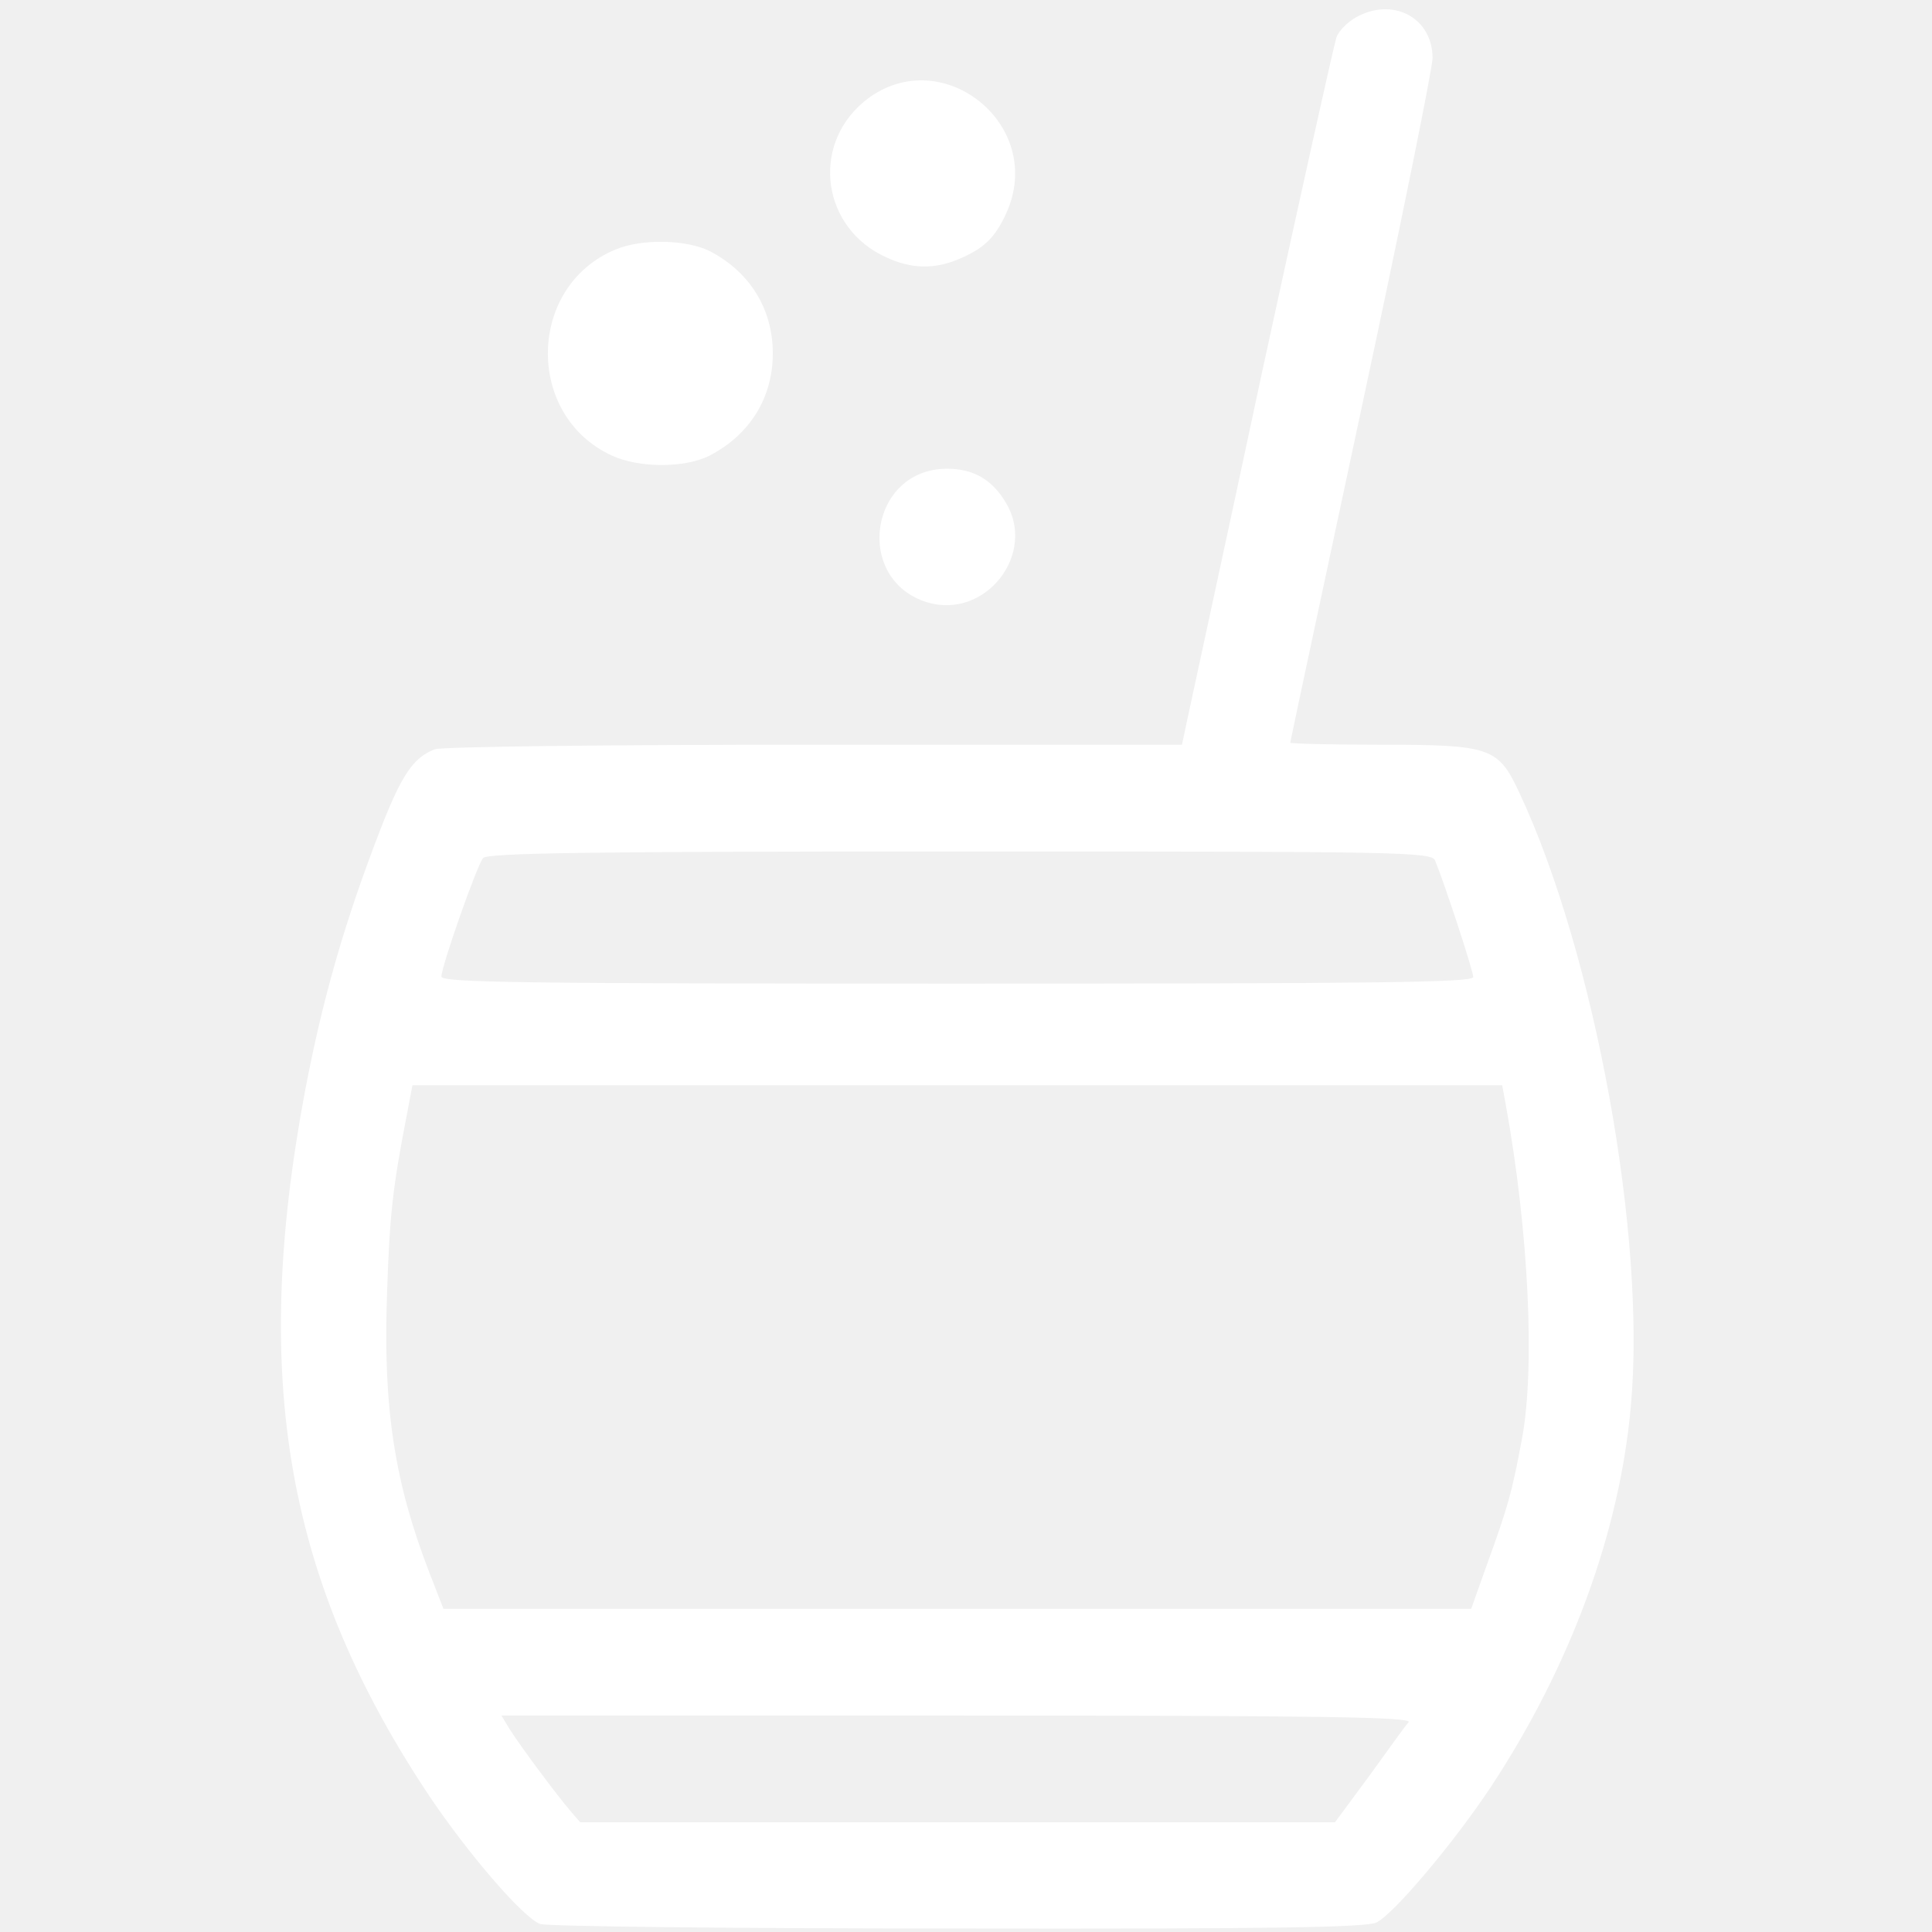
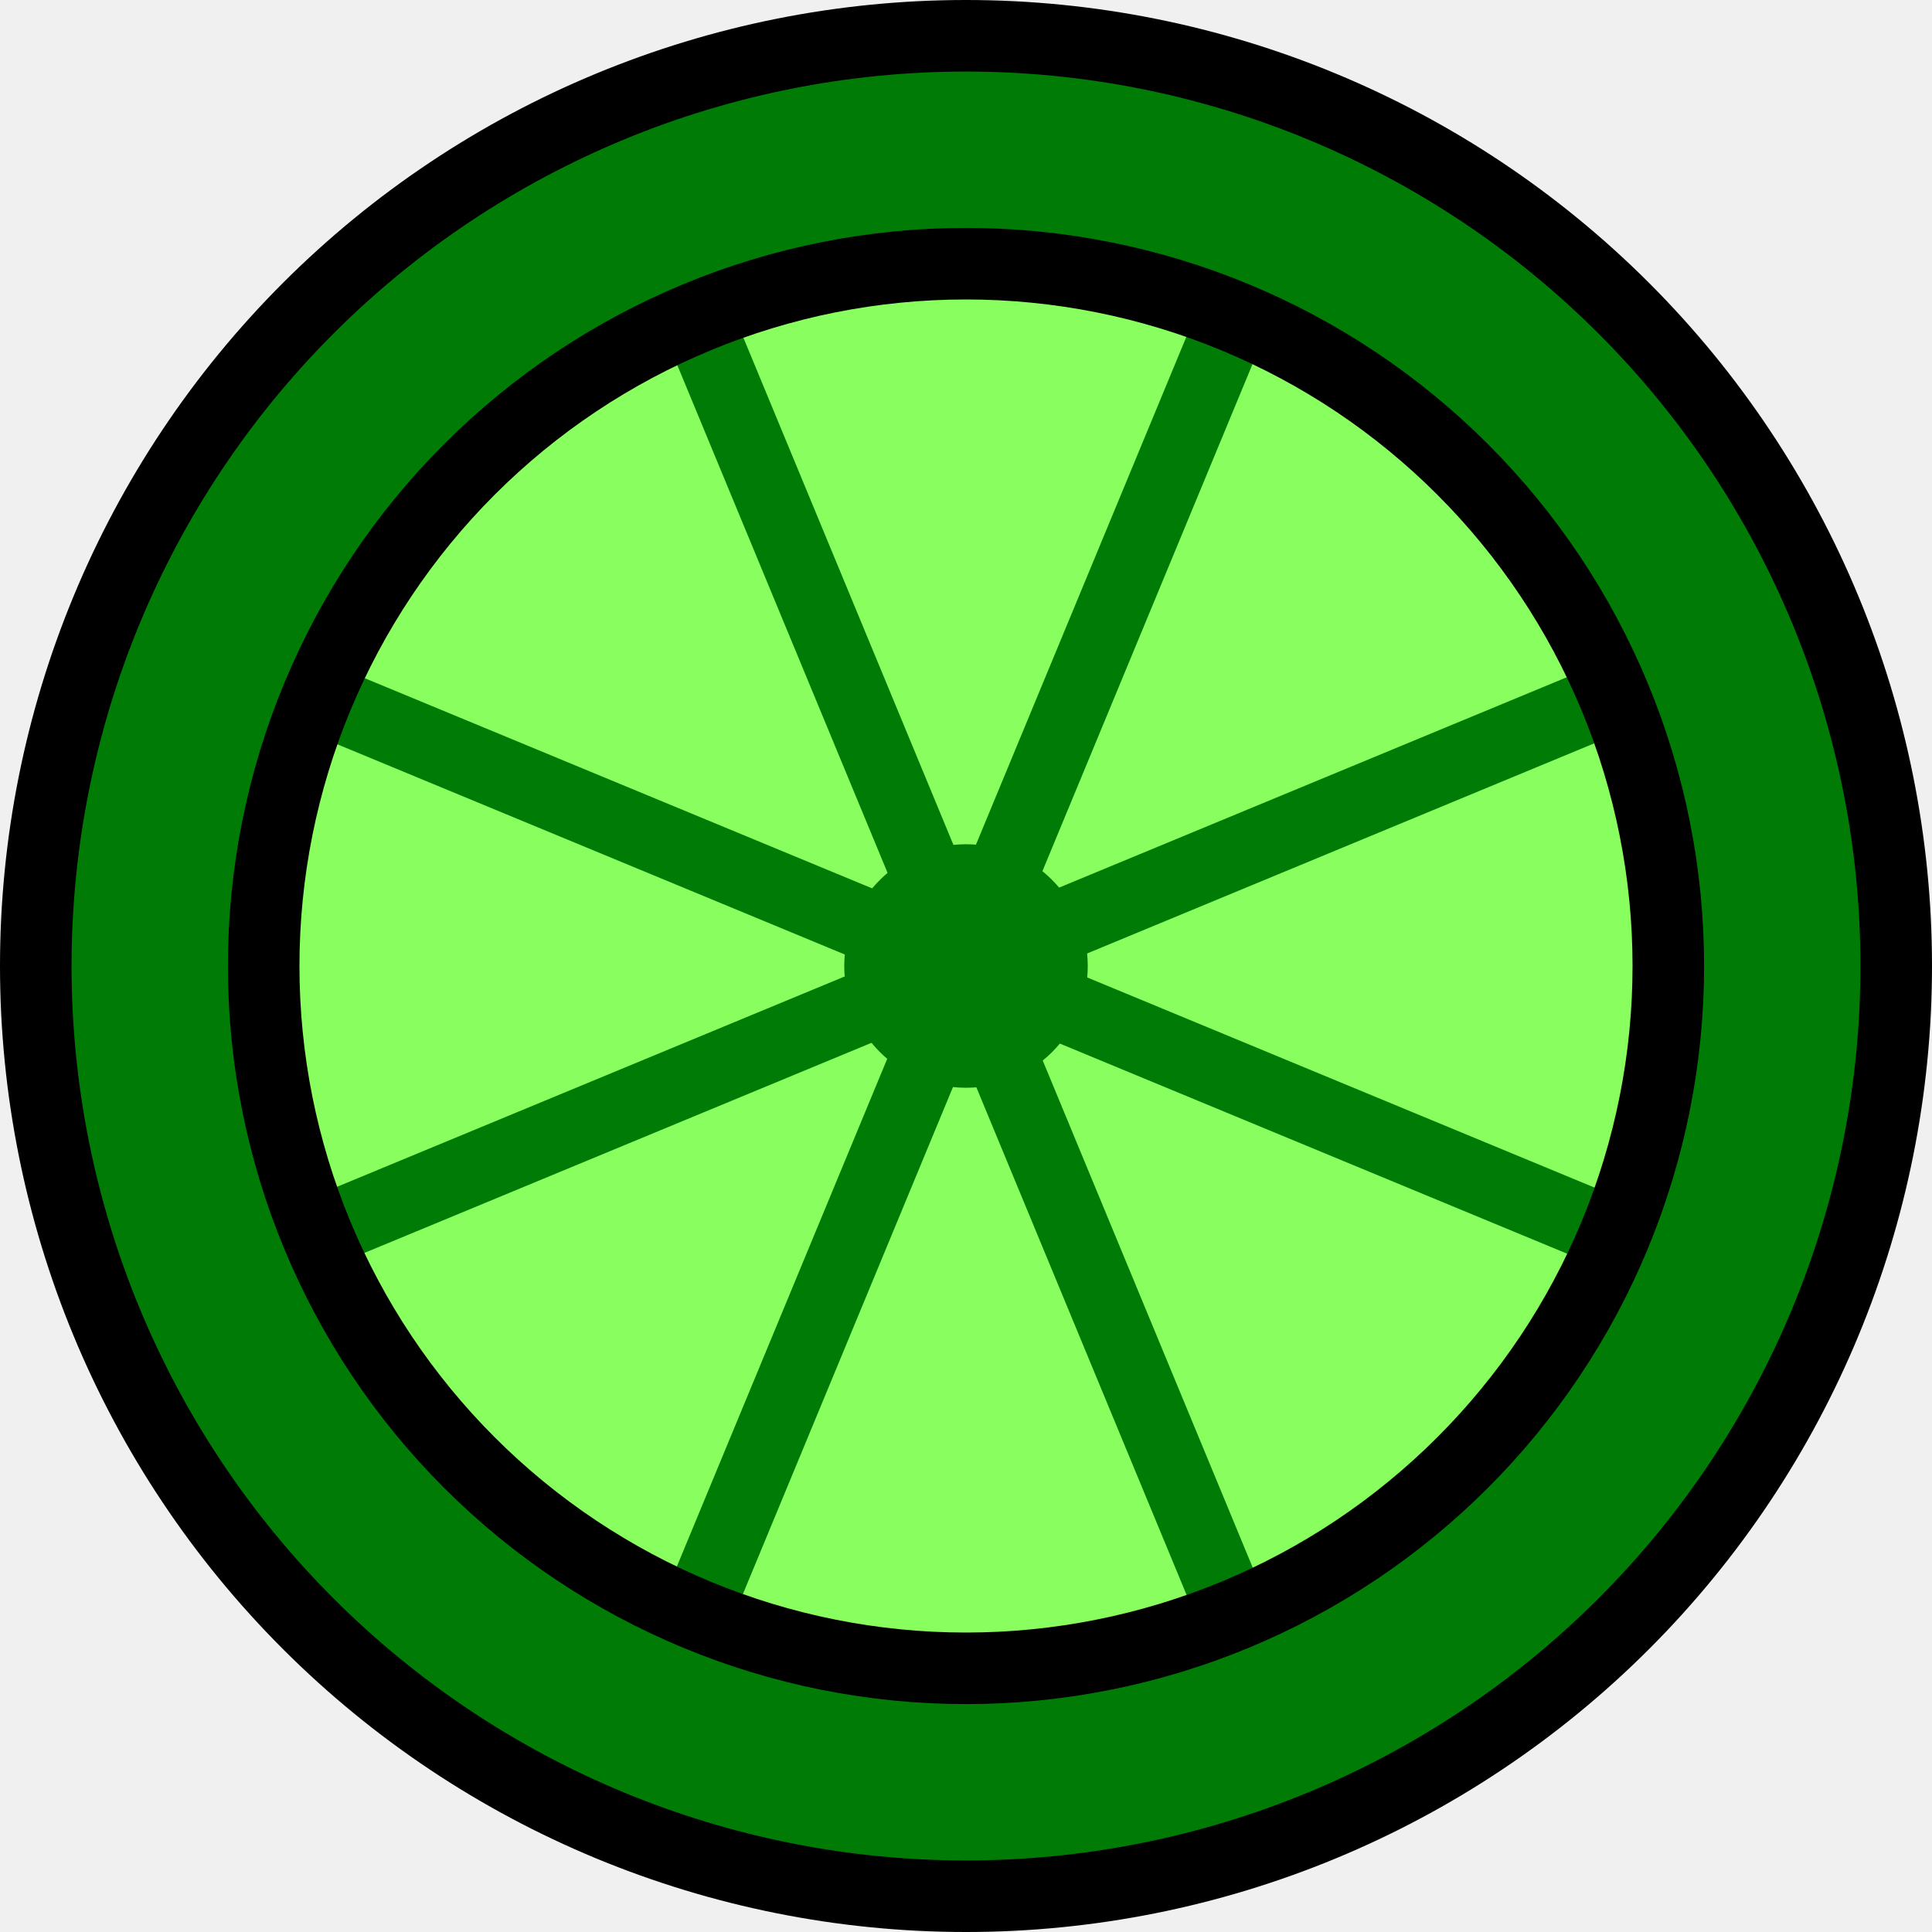
- <svg xmlns="http://www.w3.org/2000/svg" width="1054" height="1054" clip-rule="evenodd">
-   <g stroke="null" id="layer103">
-     <path stroke="null" id="svg_1" fill="#ffffff" fill-rule="nonzero" d="m294.606,1049.598c-9.428,-3.605 -39.099,-38.267 -59.896,-69.046c-78.197,-117.018 -97.885,-226.827 -68.492,-384.33c9.705,-51.299 21.906,-93.725 41.594,-144.47c11.369,-29.116 17.747,-38.544 29.393,-42.981c3.882,-1.386 89.011,-2.496 207.139,-2.496l200.484,0l3.05,-14.419c1.664,-8.042 20.242,-93.171 40.762,-189.392c20.797,-95.944 39.099,-178.023 40.485,-182.182c1.664,-4.159 7.21,-9.428 12.756,-11.924c19.688,-9.428 39.653,2.218 39.653,23.293c0,5.546 -17.47,91.784 -38.821,191.333c-21.352,99.826 -38.821,181.628 -38.821,182.182c0,0.555 21.906,1.109 48.804,1.109c60.727,0 64.61,1.386 76.256,26.343c41.04,87.625 69.324,242.355 60.727,334.694c-6.1,68.769 -32.998,141.697 -76.256,207.416c-20.242,30.502 -52.686,69.046 -62.391,74.038c-5.269,2.773 -57.4,3.605 -228.768,3.328c-122.01,0 -224.331,-1.109 -227.659,-2.496zm452.544,-80.97c10.26,-14.142 19.688,-27.452 21.352,-29.116c1.941,-2.773 -47.695,-3.605 -246.237,-3.605l-248.733,0l4.714,7.764c6.378,9.983 26.066,36.326 32.998,44.367l5.269,6.1l411.782,0l18.856,-25.511zm64.055,-115.077c11.646,-32.166 13.587,-39.099 19.133,-68.769c7.21,-38.821 3.605,-113.413 -8.873,-182.182l-1.941,-10.537l-297.26,0l-297.26,0l-3.05,16.083c-7.764,39.93 -9.428,54.904 -10.814,97.885c-2.218,62.114 4.159,102.876 23.015,151.68l7.764,19.965l560.689,0l8.596,-24.125zm-7.487,-320.552c0,-3.328 -15.528,-50.745 -20.797,-63.5c-1.941,-4.714 -16.915,-4.991 -259.27,-4.991c-202.425,0 -257.884,0.832 -260.102,3.605c-3.328,3.882 -22.738,59.064 -22.738,64.61c0,3.328 41.871,3.882 281.454,3.882c229.6,0 281.454,-0.555 281.454,-3.605z" />
-     <path stroke="null" id="svg_2" fill="#ffffff" fill-rule="nonzero" d="m505.905,328.632c-40.485,-12.478 -31.612,-72.928 10.814,-72.928c14.142,0 24.402,5.823 31.889,18.301c17.192,28.007 -10.814,64.055 -42.703,54.627z" />
-     <path stroke="null" id="svg_3" fill="#ffffff" fill-rule="nonzero" d="m333.705,248.494c-47.417,-21.906 -46.031,-92.339 1.941,-112.304c14.419,-6.1 38.821,-5.546 51.577,0.832c21.906,11.369 34.384,31.612 34.384,55.736c0,24.125 -12.478,44.367 -34.384,55.736c-13.587,6.932 -38.544,6.932 -53.518,0z" />
-     <path stroke="null" id="svg_4" fill="#ffffff" fill-rule="nonzero" d="m483.444,140.349c-34.662,-15.528 -41.317,-60.173 -12.478,-84.575c41.04,-34.384 100.381,11.646 77.92,60.727c-6.1,13.31 -12.201,19.133 -26.066,24.956c-13.31,5.546 -25.788,5.269 -39.376,-1.109z" />
-   </g>
+ <svg xmlns="http://www.w3.org/2000/svg" width="54" height="54" viewBox="0 0 54 54" fill="none">
+   <path d="M27 29.403C28.327 29.403 29.403 28.327 29.403 27C29.403 25.673 28.327 24.597 27 24.597C25.673 24.597 24.597 25.673 24.597 27C24.597 28.327 25.673 29.403 27 29.403Z" fill="black" stroke="black" stroke-width="2" stroke-miterlimit="10" stroke-linejoin="round" />
+   <path d="M19.46 8.87L34.53 45.26" stroke="black" stroke-width="2" stroke-linejoin="round" />
+   <path d="M8.73 34.54L45.1 19.47" stroke="black" stroke-width="2" stroke-linejoin="round" />
+   <path d="M8.75 19.44L45.06 34.48" stroke="black" stroke-width="2" stroke-linejoin="round" />
+   <path d="M34.43 8.96L19.46 45.09" stroke="black" stroke-width="2" stroke-linejoin="round" />
+   <path d="M26.68 29C27.785 29 28.68 28.105 28.68 27C28.68 25.895 27.785 25 26.68 25C25.576 25 24.68 25.895 24.68 27C24.68 28.105 25.576 29 26.68 29Z" fill="black" />
+   <path d="M27 53C41.359 53 53 41.359 53 27C53 12.641 41.359 1 27 1C12.641 1 1 12.641 1 27C1 41.359 12.641 53 27 53Z" fill="#007B05" />
+   <path d="M27 46.63C37.841 46.63 46.63 37.841 46.63 27C46.63 16.159 37.841 7.37 27 7.37C16.159 7.37 7.37 16.159 7.37 27C7.37 37.841 16.159 46.63 27 46.63Z" fill="#88FF5F" />
+   <path d="M19.46 8.87L34.53 45.26" stroke="#007B05" stroke-width="2" stroke-linejoin="round" />
+   <path d="M34.43 8.96L19.46 45.09" stroke="#007B05" stroke-width="2" stroke-linejoin="round" />
+   <path d="M8.73 34.54L45.1 19.47" stroke="#007B05" stroke-width="2" stroke-linejoin="round" />
+   <path d="M8.75 19.44L45.06 34.48" stroke="#007B05" stroke-width="2" stroke-linejoin="round" />
+   <path d="M27 29.403C28.327 29.403 29.403 28.327 29.403 27C29.403 25.673 28.327 24.597 27 24.597C25.673 24.597 24.597 25.673 24.597 27C24.597 28.327 25.673 29.403 27 29.403Z" fill="#007B05" stroke="#007B05" stroke-width="2" stroke-miterlimit="10" stroke-linejoin="round" />
+   <path d="M53 27C53 33.896 50.261 40.509 45.385 45.385C40.509 50.261 33.896 53 27 53C20.104 53 13.491 50.261 8.615 45.385C3.739 40.509 1 33.896 1 27C1 20.104 3.739 13.491 8.615 8.615C13.491 3.739 20.104 1 27 1C33.896 1 40.509 3.739 45.385 8.615C50.261 13.491 53 20.104 53 27" stroke="black" stroke-width="2" stroke-miterlimit="10" />
+   <path d="M46.63 27C46.63 29.578 46.122 32.13 45.136 34.512C44.149 36.894 42.703 39.058 40.88 40.88C39.058 42.703 36.894 44.149 34.512 45.136C32.13 46.122 29.578 46.63 27 46.63C21.794 46.63 16.801 44.562 13.12 40.88C9.438 37.199 7.37 32.206 7.37 27C7.37 21.794 9.438 16.801 13.12 13.12C16.801 9.438 21.794 7.37 27 7.37C29.578 7.37 32.13 7.878 34.512 8.864C36.894 9.851 39.058 11.297 40.88 13.12C42.703 14.942 44.149 17.106 45.136 19.488C46.122 21.869 46.63 24.422 46.63 27" stroke="black" stroke-width="2" stroke-miterlimit="10" />
</svg>
